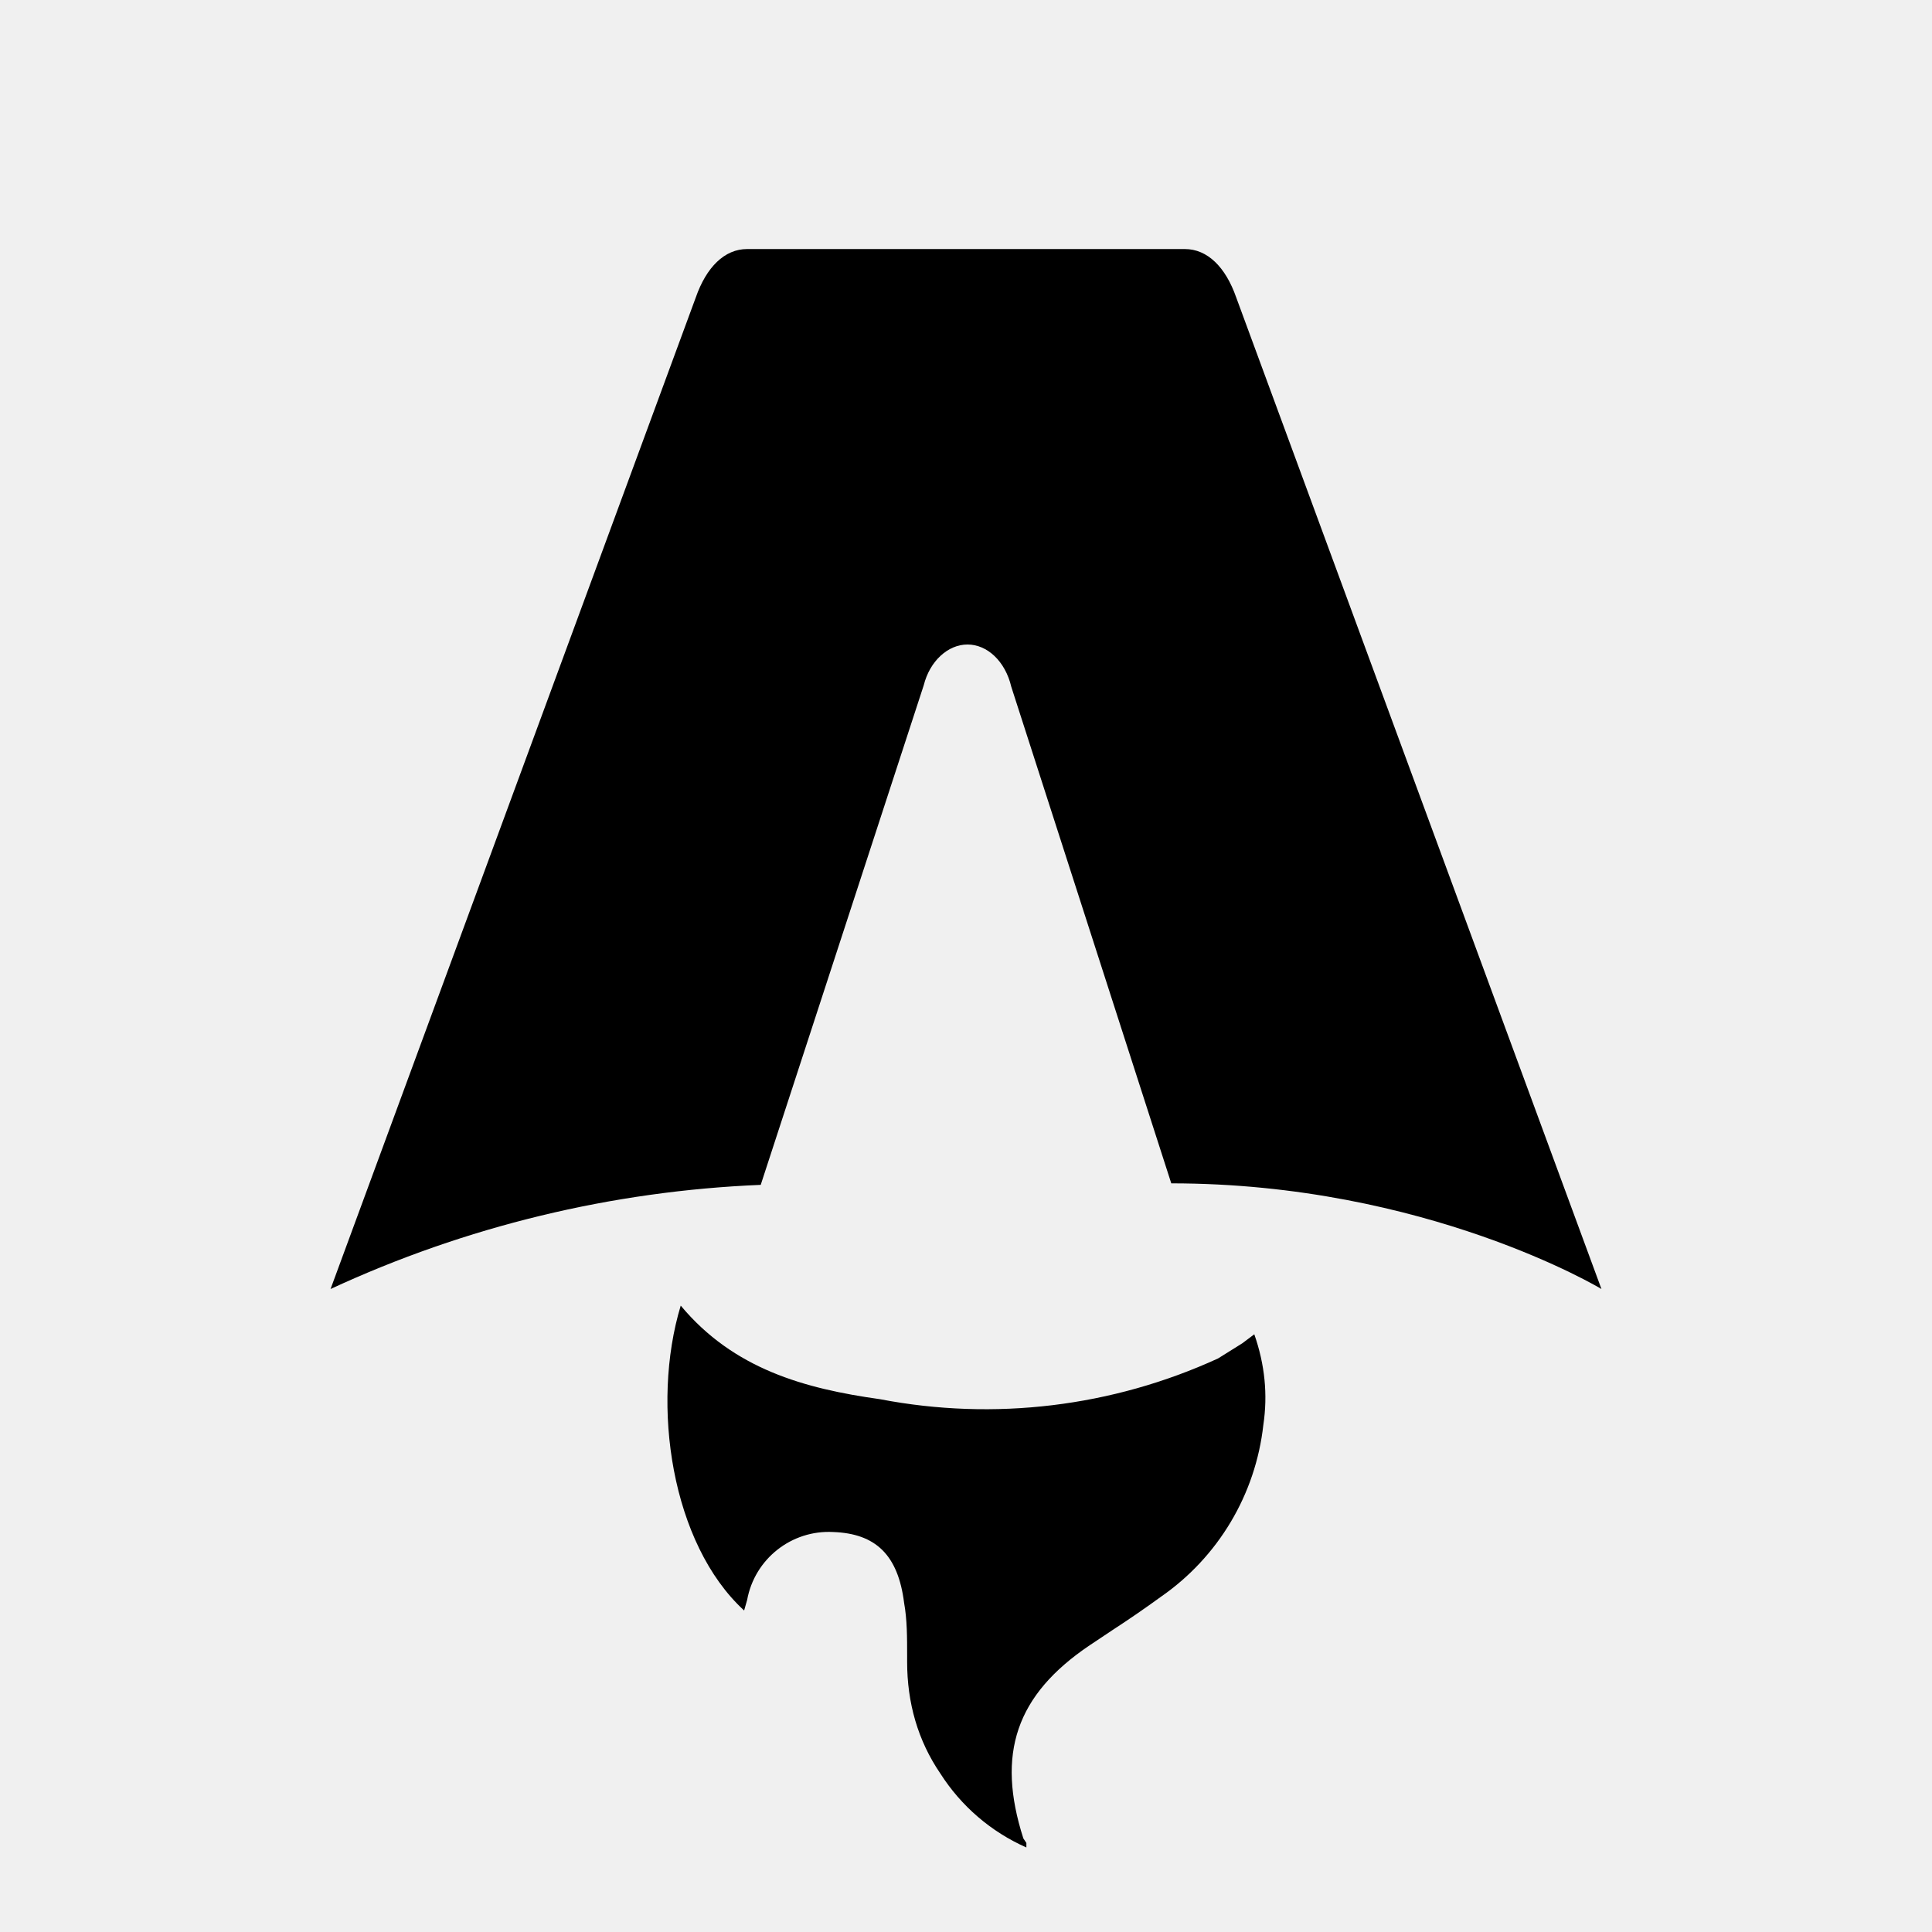
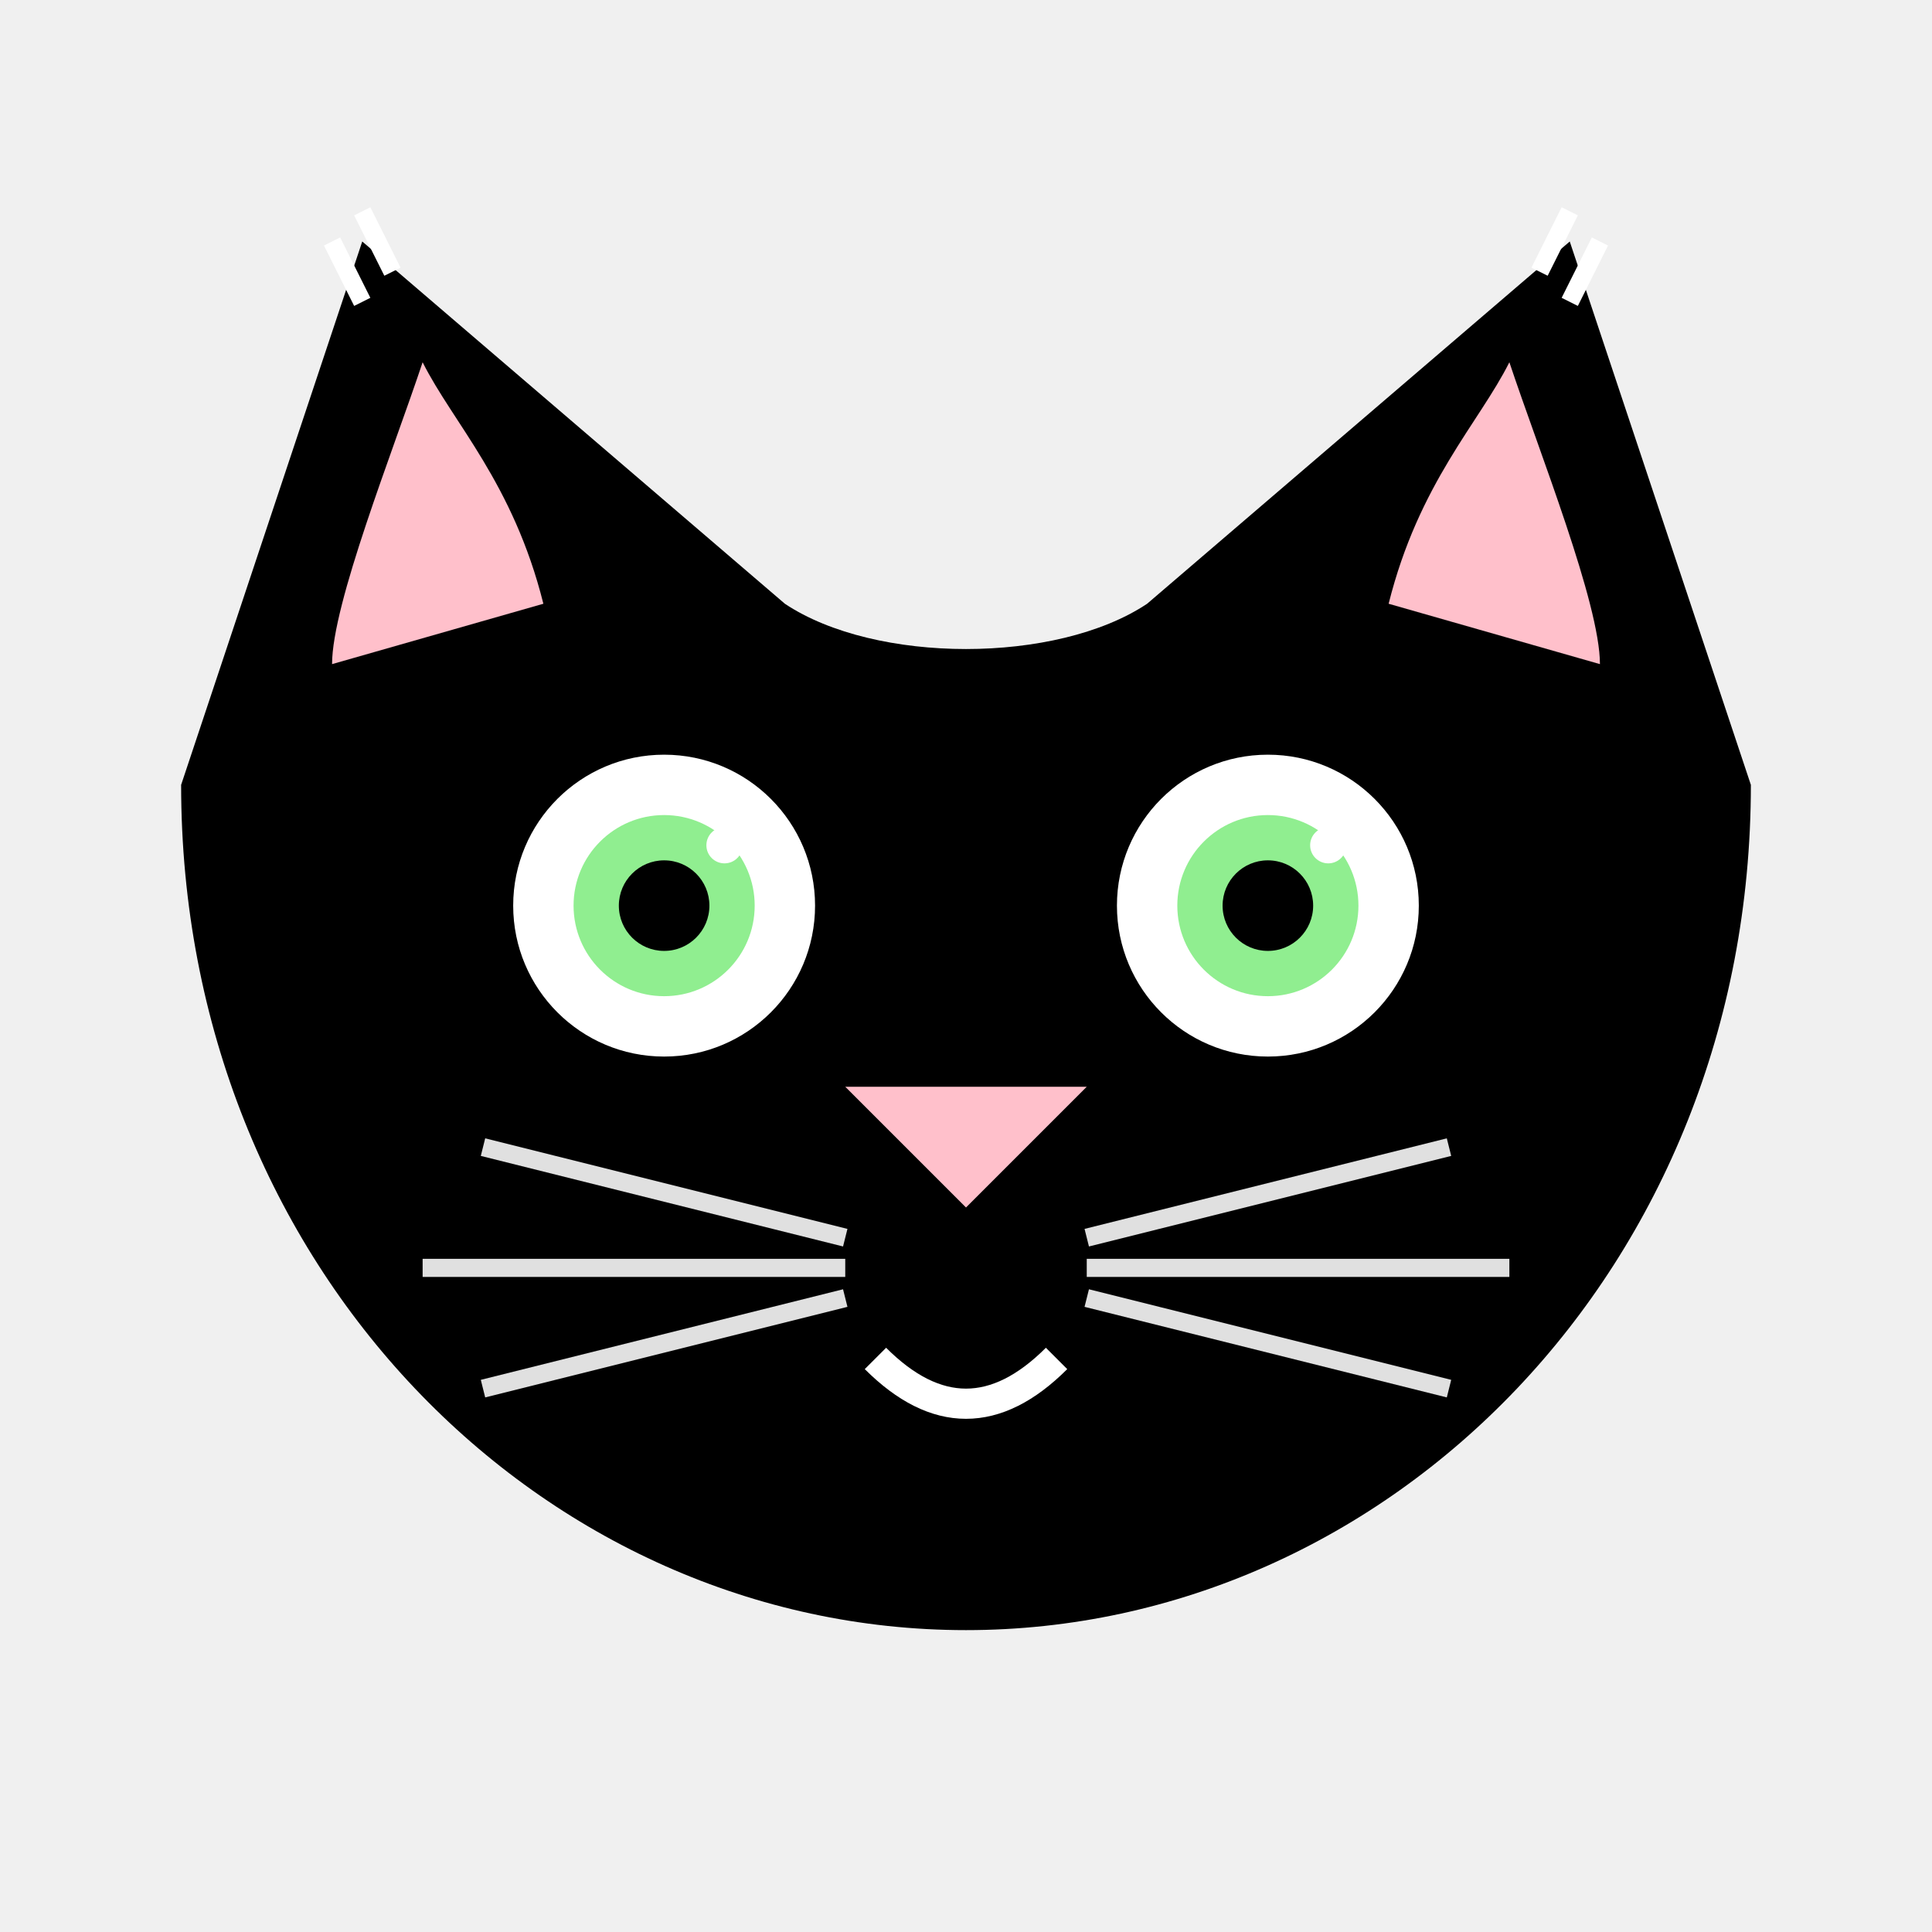
- <svg xmlns="http://www.w3.org/2000/svg" fill="none" viewBox="0 0 128 128">
-   <path d="M50.4 78.5a75.1 75.1 0 0 0-28.5 6.9l24.2-65.7c.7-2 1.9-3.2 3.4-3.2h29c1.5 0 2.7 1.2 3.4 3.2l24.2 65.7s-11.6-7-28.5-7L67 45.5c-.4-1.7-1.6-2.8-2.9-2.8-1.3 0-2.5 1.1-2.9 2.7L50.4 78.5Zm-1.1 28.2Zm-4.2-20.2c-2 6.6-.6 15.8 4.2 20.2a17.5 17.5 0 0 1 .2-.7 5.5 5.5 0 0 1 5.7-4.5c2.8.1 4.3 1.5 4.7 4.7.2 1.1.2 2.3.2 3.5v.4c0 2.7.7 5.2 2.2 7.4a13 13 0 0 0 5.7 4.9v-.3l-.2-.3c-1.8-5.6-.5-9.5 4.4-12.8l1.5-1a73 73 0 0 0 3.2-2.2 16 16 0 0 0 6.8-11.4c.3-2 .1-4-.6-6l-.8.6-1.6 1a37 37 0 0 1-22.4 2.7c-5-.7-9.7-2-13.2-6.2Z" />
-   <style>
-         path { fill: #000; }
-         @media (prefers-color-scheme: dark) {
-             path { fill: #FFF; }
-         }
-     </style>
+ <svg xmlns="http://www.w3.org/2000/svg" viewBox="0 0 32 32" fill="none">
+   <path d="M6 4L3 13C3 21 9 27 16 27C23 27 29 21 29 13L26 4L19 10C17.5 11 14.5 11 13 10L6 4Z" fill="#000000" />
+   <path d="M7 6 C6.5 7.5 5.5 10 5.5 11 L9 10 C8.5 8 7.5 7 7 6 Z" fill="#FFC0CB" />
+   <path d="M25 6 C25.5 7.5 26.5 10 26.5 11 L23 10 C23.5 8 24.5 7 25 6 Z" fill="#FFC0CB" />
+   <circle cx="11" cy="15" r="2.5" fill="#FFFFFF" />
+   <circle cx="11" cy="15" r="1.5" fill="#90EE90" />
+   <circle cx="11" cy="15" r="0.75" fill="#000000" />
+   <circle cx="12" cy="14" r="0.3" fill="#FFFFFF" />
+   <circle cx="21" cy="15" r="2.5" fill="#FFFFFF" />
+   <circle cx="21" cy="15" r="1.5" fill="#90EE90" />
+   <circle cx="21" cy="15" r="0.75" fill="#000000" />
+   <circle cx="22" cy="14" r="0.3" fill="#FFFFFF" />
+   <path d="M14 18 L16 20 L18 18 L14 18 Z" fill="#FFC0CB" />
+   <path d="M14.5 22.5 C15.5 23.5 16.5 23.5 17.5 22.5" stroke="#FFFFFF" stroke-width="0.5" fill="none" />
+   <line x1="14" y1="20.5" x2="8" y2="19" stroke="#E0E0E0" stroke-width="0.3" />
+   <line x1="14" y1="21" x2="7" y2="21" stroke="#E0E0E0" stroke-width="0.3" />
+   <line x1="14" y1="21.5" x2="8" y2="23" stroke="#E0E0E0" stroke-width="0.3" />
+   <line x1="18" y1="20.5" x2="24" y2="19" stroke="#E0E0E0" stroke-width="0.3" />
+   <line x1="18" y1="21" x2="25" y2="21" stroke="#E0E0E0" stroke-width="0.3" />
+   <line x1="18" y1="21.5" x2="24" y2="23" stroke="#E0E0E0" stroke-width="0.3" />
+   <line x1="6" y1="3.5" x2="6.5" y2="4.5" stroke="#FFFFFF" stroke-width="0.3" />
+   <line x1="5.5" y1="4" x2="6" y2="5" stroke="#FFFFFF" stroke-width="0.3" />
+   <line x1="26" y1="3.5" x2="25.5" y2="4.5" stroke="#FFFFFF" stroke-width="0.3" />
+   <line x1="26.5" y1="4" x2="26" y2="5" stroke="#FFFFFF" stroke-width="0.3" />
</svg>
